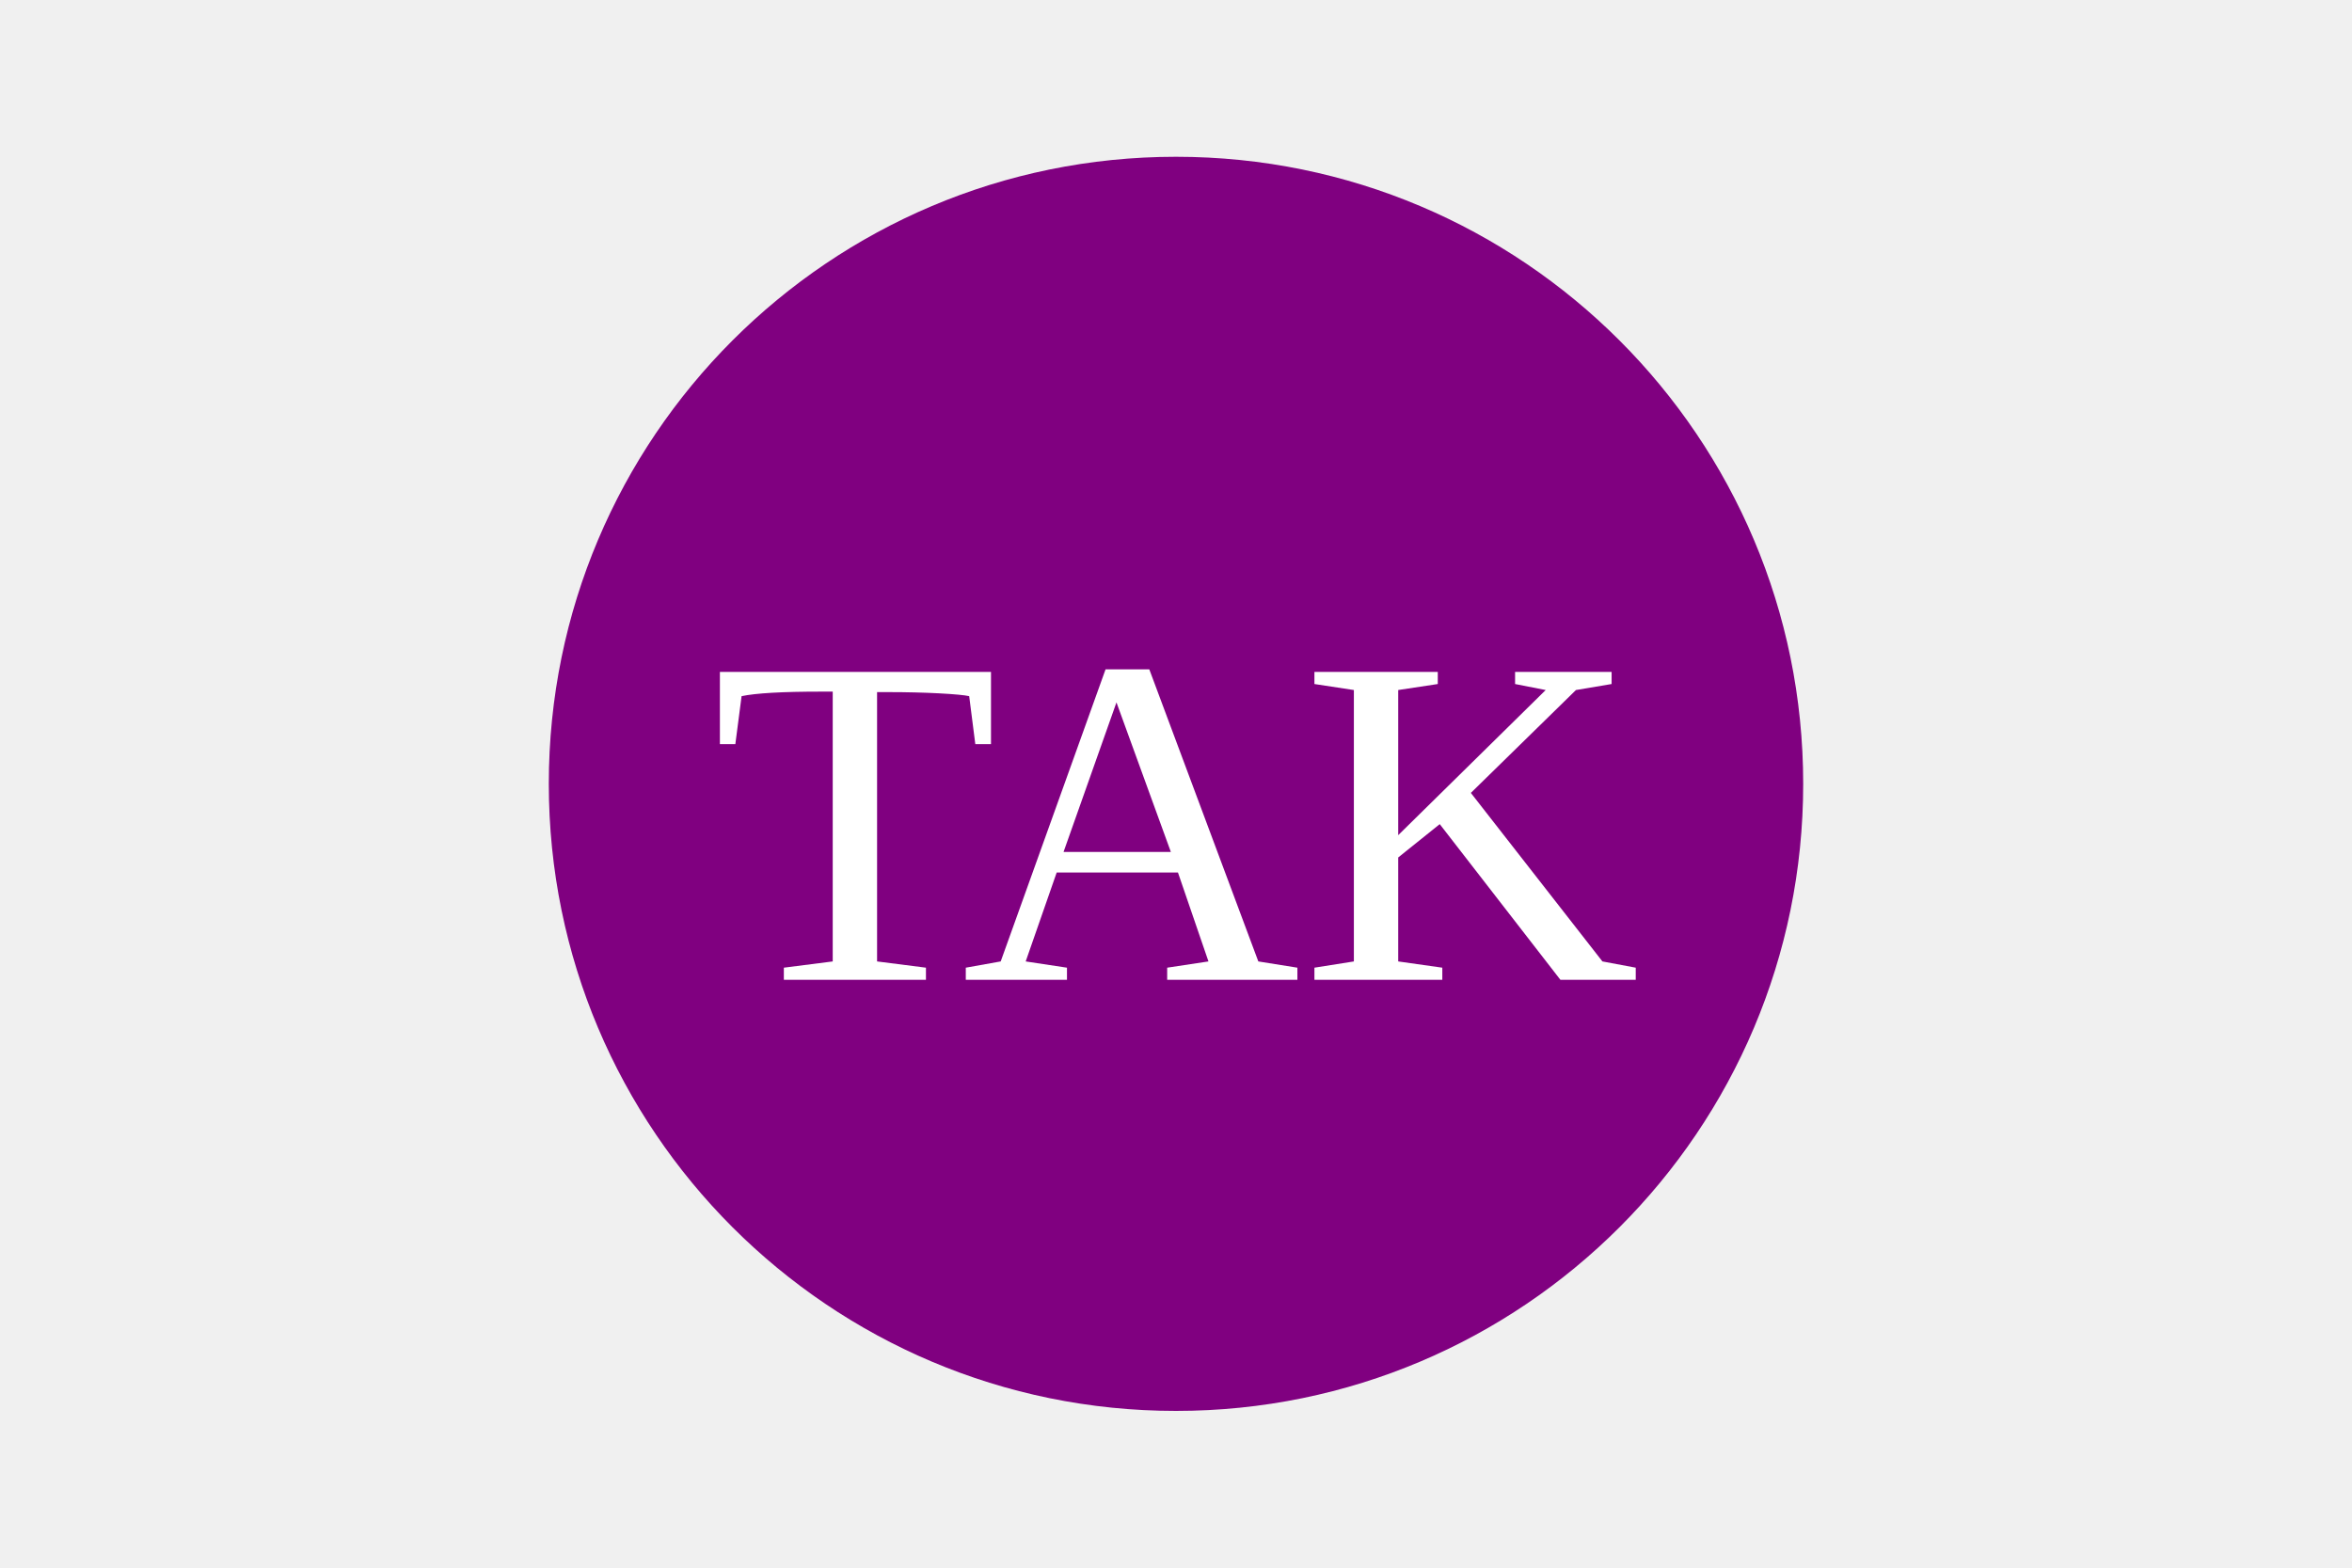
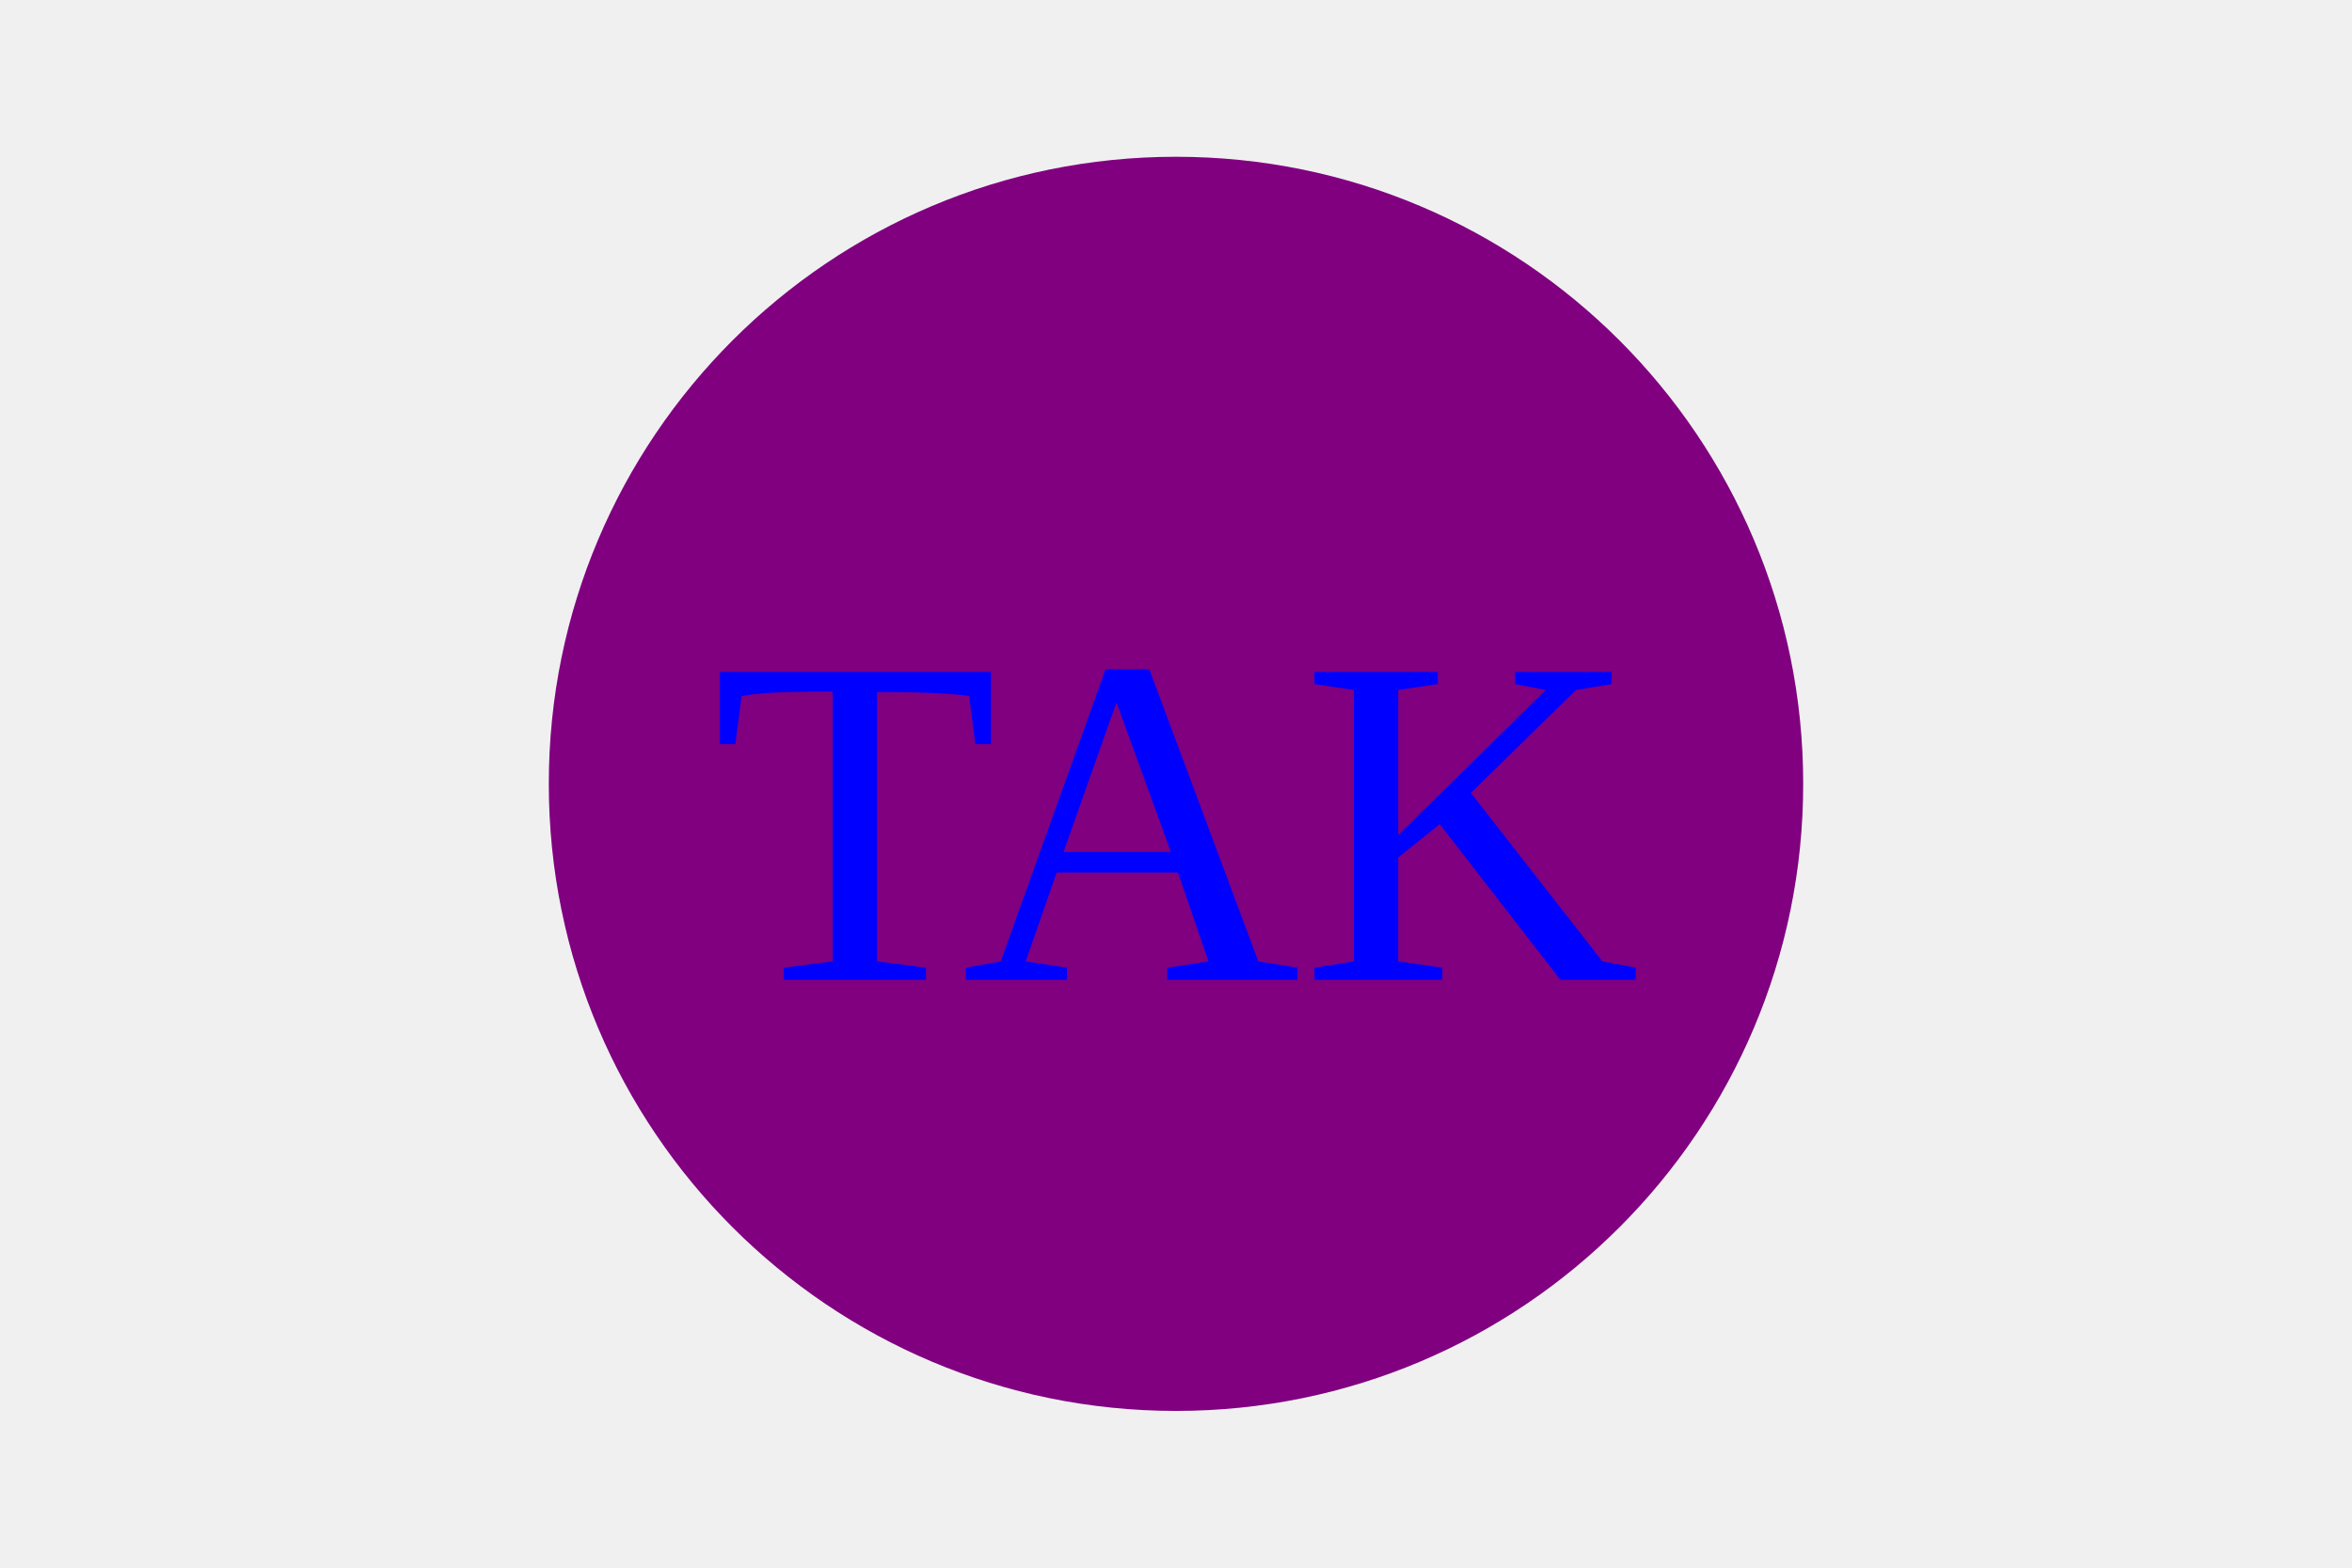
<svg xmlns="http://www.w3.org/2000/svg" version="1.1" width="300" height="200">
  <circle cx="150" cy="100" r="80" fill="Purple" />
-   <text x="150" y="125" font-size="60" text-anchor="middle" fill="White">TAK</text>
+   <text x="150" y="125" font-size="60" text-anchor="middle" fill="Blue">TAK</text>
</svg>
